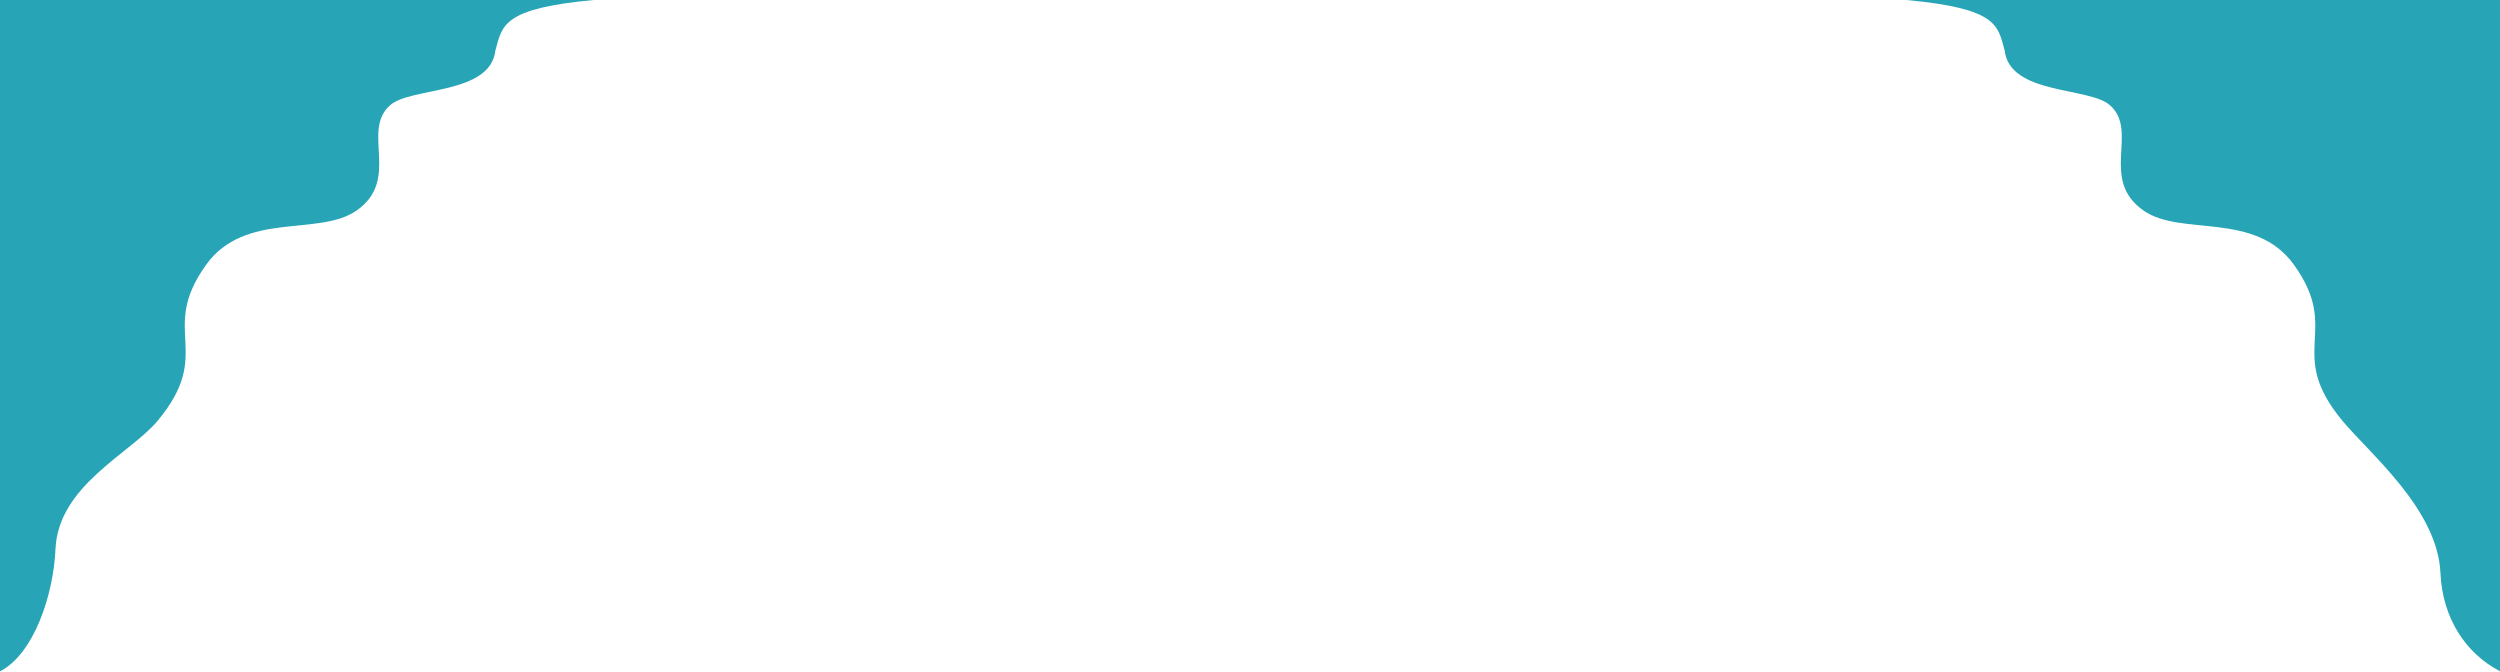
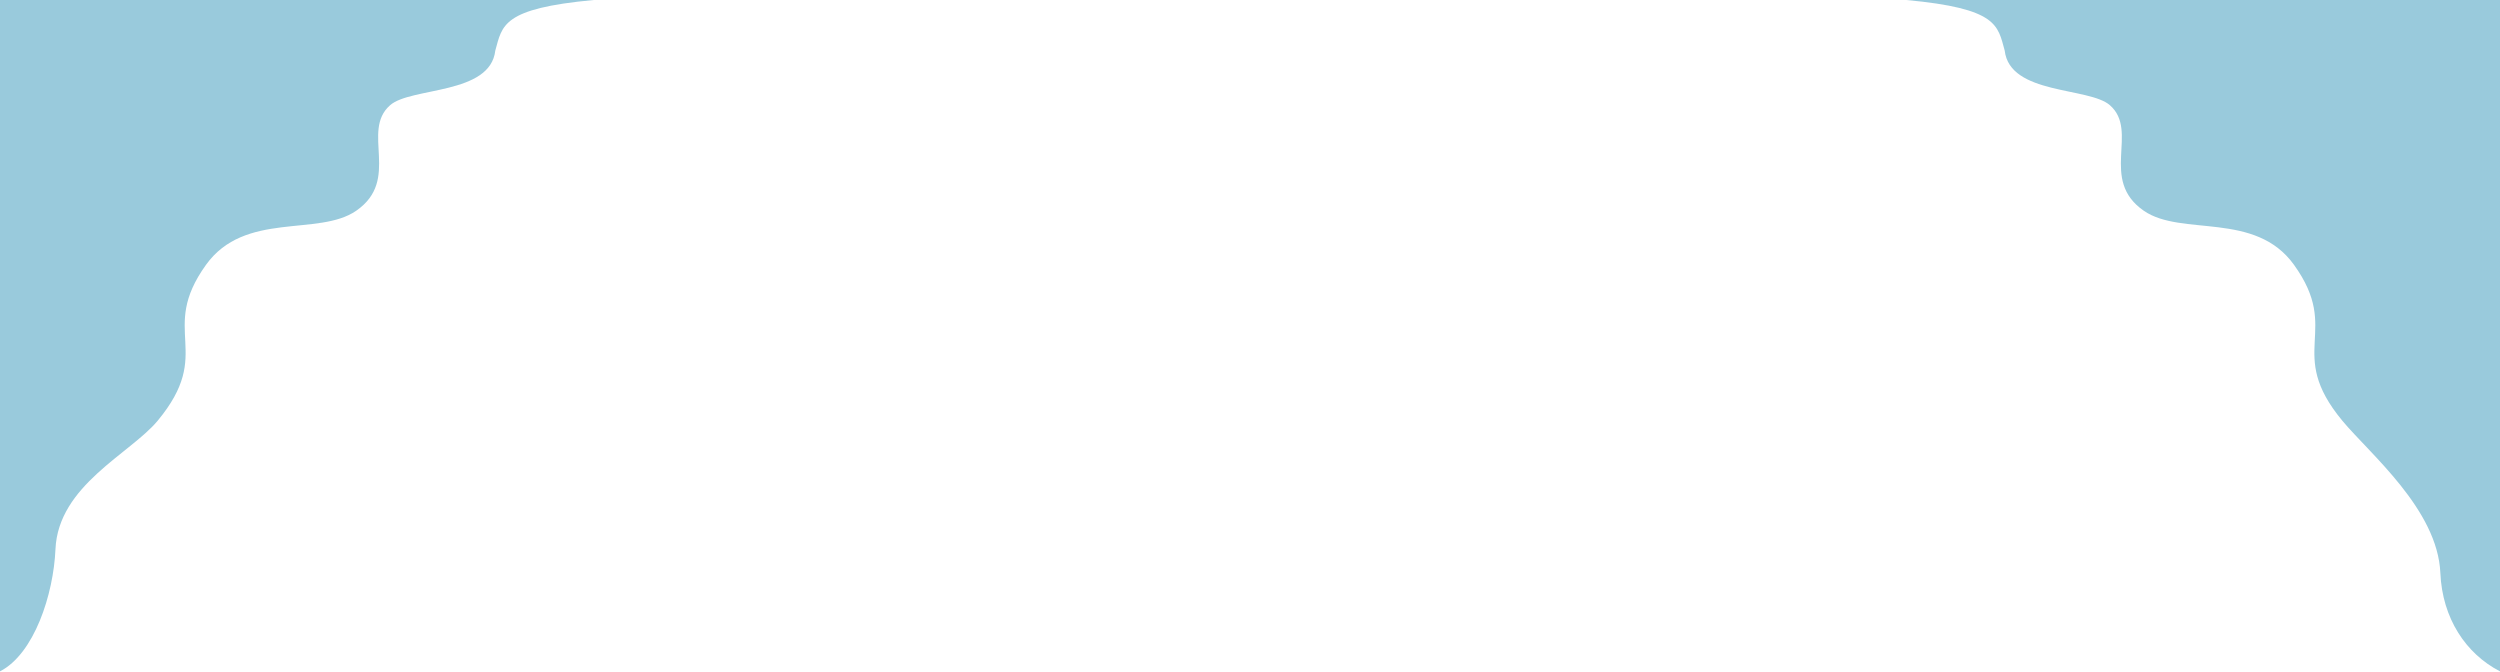
- <svg xmlns="http://www.w3.org/2000/svg" viewBox="0 0 1920 515.6">
-   <defs>
-     <style>.cls-1{fill:#27a5b7;}</style>
-   </defs>
-   <g id="Layer_2" data-name="Layer 2">
+ <svg xmlns="http://www.w3.org/2000/svg" version="1.1" id="Layer_1" x="0px" y="0px" viewBox="0 0 1920 515.6" style="enable-background:new 0 0 1920 515.6;" xml:space="preserve">
+   <style type="text/css">
+ 	.st0{fill:#99CADC;}
+ </style>
+   <g>
    <g id="section4">
-       <path class="cls-1" d="M1464,0c70.37,6.5,70.24,19.53,75.58,38.75,3.91,34.2,64.73,27.89,80.8,42,22.75,20-8.58,57.2,26.06,81.1,29,20,85.48,0,115.33,41.53,36.92,51.33-6.86,66.57,37.14,119.7,21,25.29,73.23,68.06,75.35,117,1.51,34.79,19.63,62,45.79,75.45V0Z" />
-       <path class="cls-1" d="M456.05,0c-70.37,6.5-70.24,19.53-75.58,38.75-3.91,34.2-64.73,27.89-80.8,42-22.75,20,8.58,57.2-26.06,81.1-29,20-85.48,0-115.33,41.53-36.92,51.33,6.86,66.57-37.14,119.7-21,25.29-76.4,49.69-78.53,98.67C41.1,456.56,26.16,502.18,0,515.6V0Z" />
+       <path class="st0" d="M1464,0c70.4,6.5,70.2,19.5,75.6,38.8c3.9,34.2,64.7,27.9,80.8,42c22.8,20-8.6,57.2,26.1,81.1    c29,20,85.5,0,115.3,41.5c36.9,51.3-6.9,66.6,37.1,119.7c21,25.3,73.2,68.1,75.3,117c1.5,34.8,19.6,62,45.8,75.5V0H1464z" />
+       <path class="st0" d="M456,0c-70.4,6.5-70.2,19.5-75.6,38.8c-3.9,34.2-64.7,27.9-80.8,42c-22.8,20,8.6,57.2-26.1,81.1    c-29,20-85.5,0-115.3,41.5c-36.9,51.3,6.9,66.6-37.1,119.7c-21,25.3-76.4,49.7-78.5,98.7c-1.5,34.8-16.4,80.4-42.6,93.8V0H456z" />
    </g>
  </g>
</svg>
